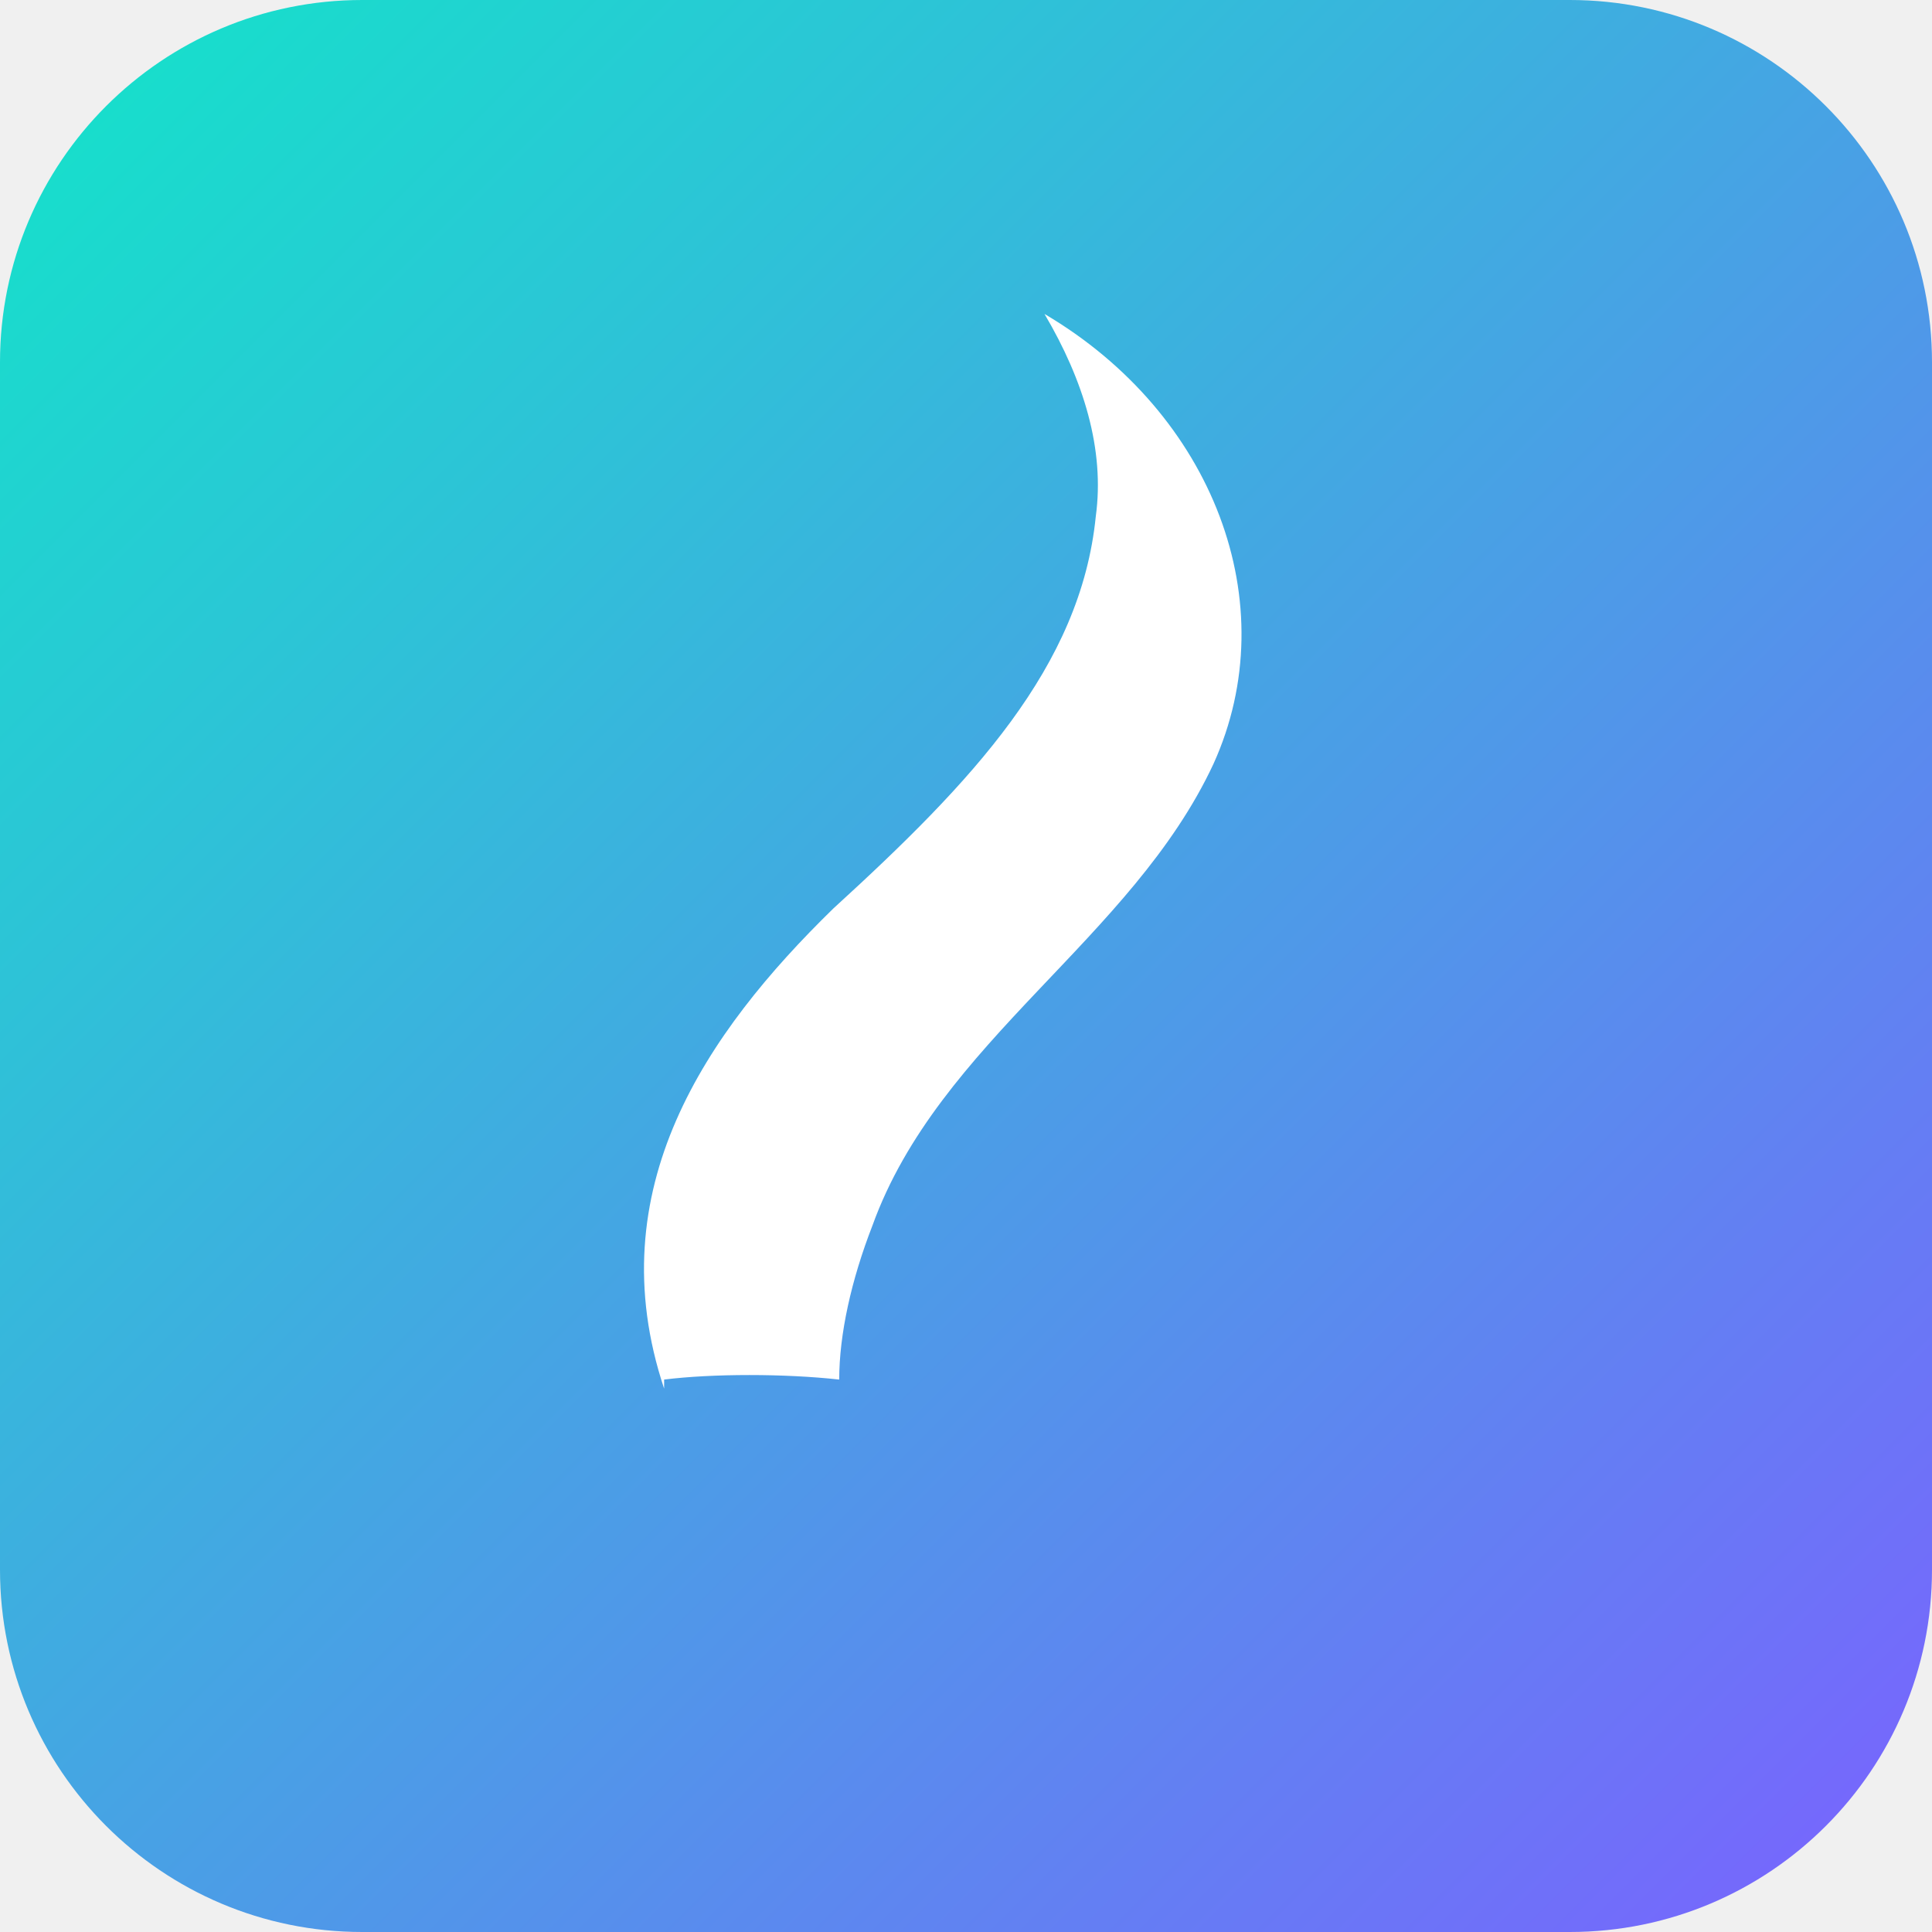
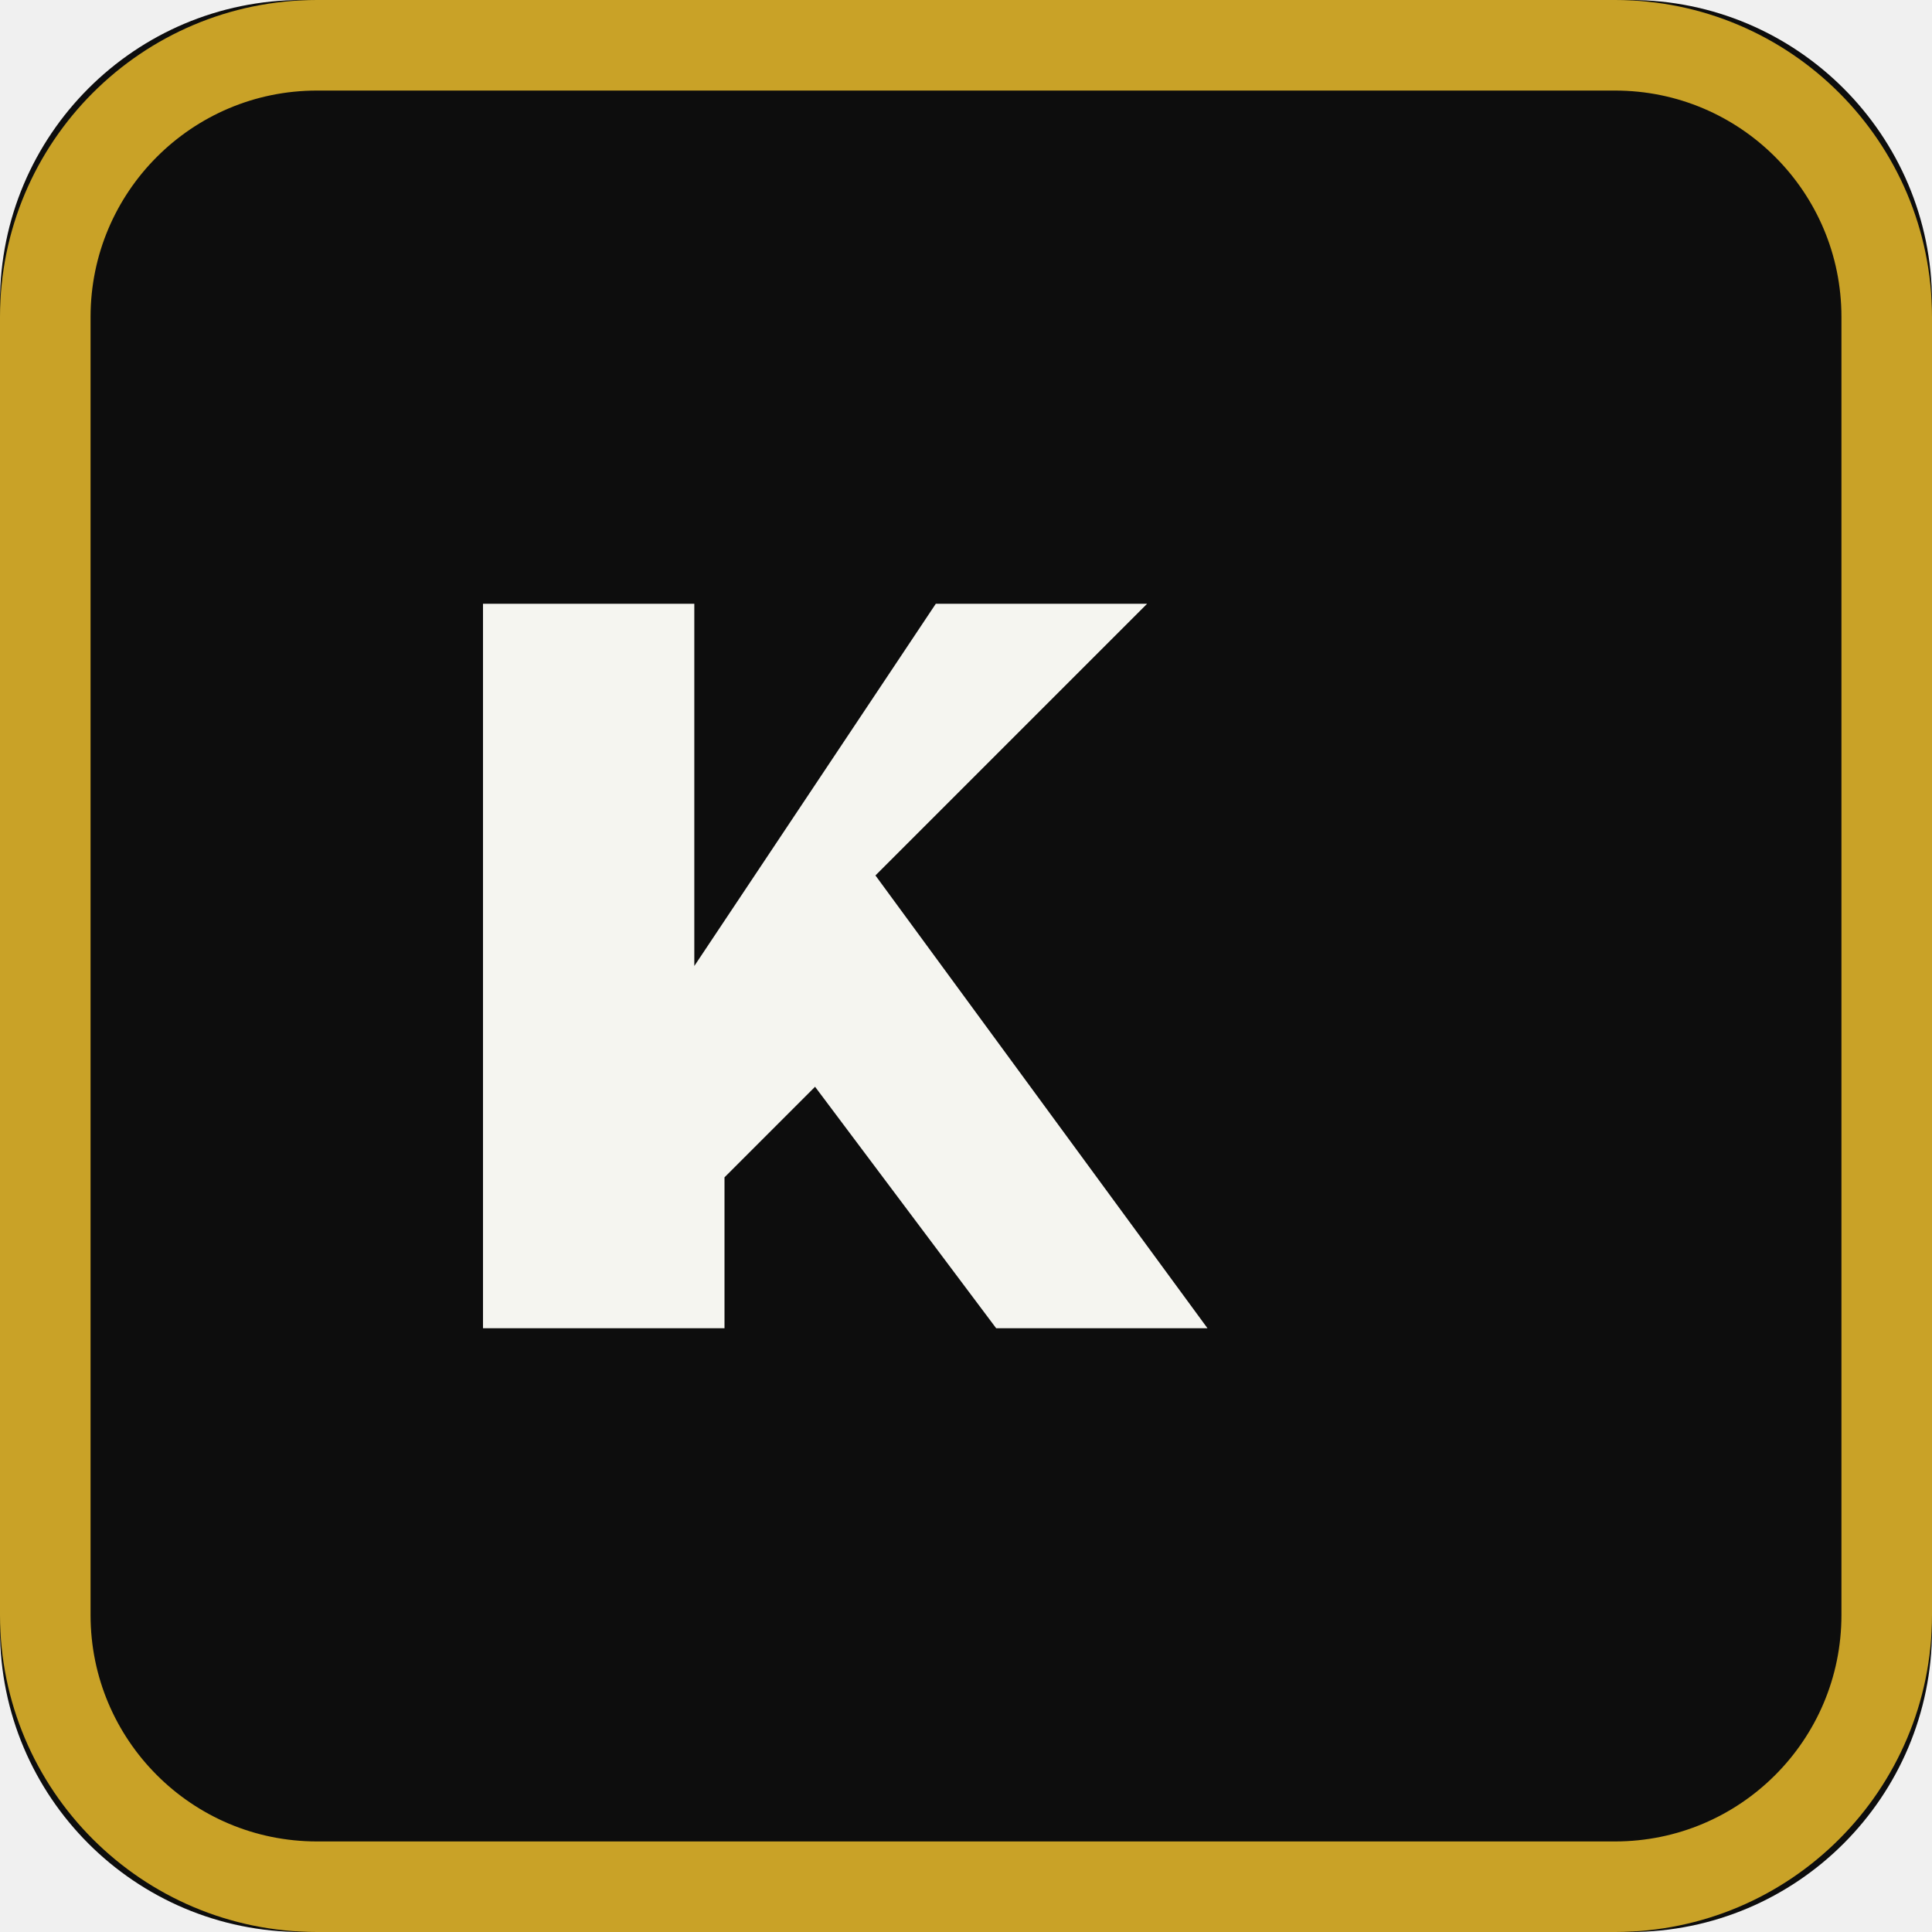
- <svg xmlns="http://www.w3.org/2000/svg" viewBox="0 0 64 64">
-   <defs>
-     <linearGradient id="g" x1="0" y1="0" x2="1" y2="1">
-       <stop offset="0%" stop-color="#12E5C9" />
-       <stop offset="100%" stop-color="#7B61FF" />
-     </linearGradient>
-   </defs>
-   <rect width="64" height="64" rx="12" fill="url(#g)" />
-   <path d="M22 46c-2.2-6.6 1.4-11.8 5.6-15.9 4.6-4.2 8.2-8 8.7-13 .3-2.2-.4-4.5-1.7-6.7 5.6 3.3 8 9.6 5.6 14.9-2.7 5.8-9.1 9.2-11.3 15.3-.7 1.8-1.1 3.6-1.1 5.1-1.8-.2-4.2-.2-5.8 0z" fill="#ffffff" />
+ <svg xmlns="http://www.w3.org/2000/svg" width="64" height="64" viewBox="0 0 64 64">
+   <rect width="64" height="64" rx="10" fill="#0D0D0D" />
+   <path d="M16 44V20h7v12l8-12h7l-9 9 11 15h-7l-6-8-3 3v5h-7z" fill="#F5F5F0" />
+   <rect x="1.5" y="1.5" width="61" height="61" rx="9" fill="none" stroke="#C9A227" stroke-width="3" />
</svg>
